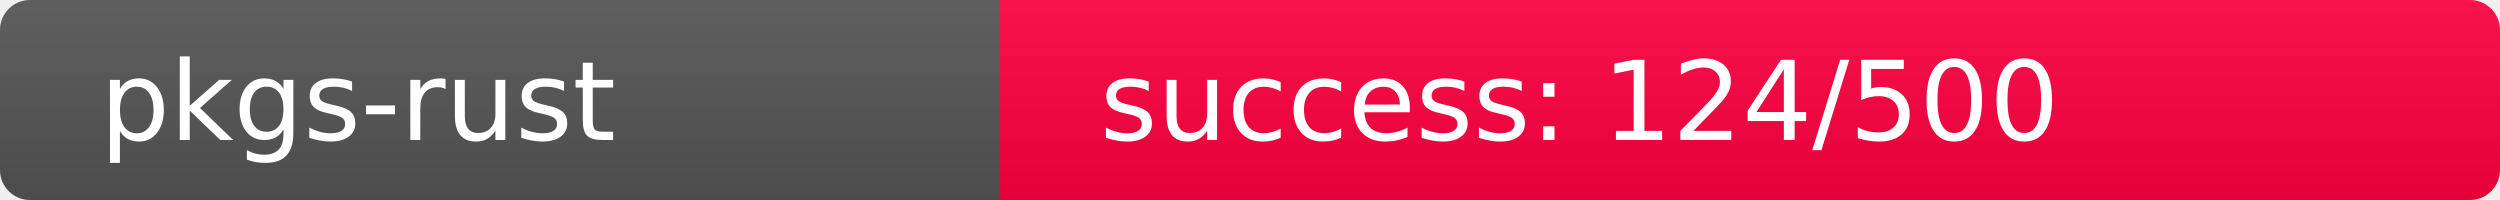
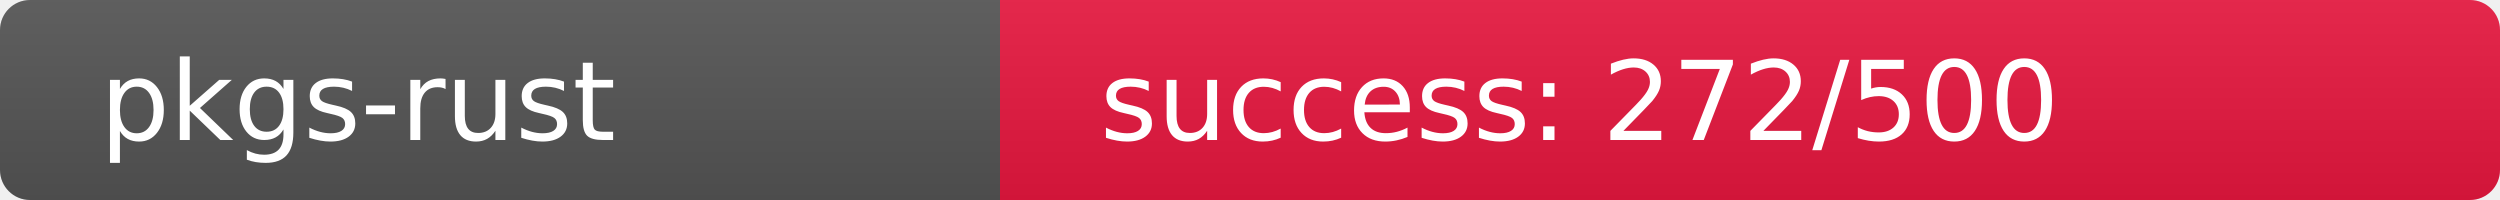
<svg xmlns="http://www.w3.org/2000/svg" width="250" height="20" role="img">
  <linearGradient id="s" x2="0" y2="100%">
    <stop offset="0" stop-color="#bbb" stop-opacity=".1" />
    <stop offset="1" stop-opacity=".1" />
  </linearGradient>
  <clipPath id="r">
    <rect width="250" height="20" rx="3" fill="#fff" />
  </clipPath>
  <g clip-path="url(#r)">
    <rect width="100" height="20" fill="#555" />
-     <rect x="100" width="150" height="20" fill="rgb(385,-129,64)" />
+     <rect x="100" width="150" height="20" fill="rgb(233,23,64)" />
    <rect width="250" height="20" fill="url(#s)" />
  </g>
  <g fill="#fff" text-anchor="start" font-family="Verdana,Geneva,DejaVu Sans,sans-serif" text-rendering="geometricPrecision" font-size="110">
    <text x="100" y="140" transform="scale(.1)" fill="#fff">pkgs-rust</text>
-     <text x="1100" y="140" transform="scale(.1)" fill="#fff">success: 124/500</text>
+     <text x="1100" y="140" transform="scale(.1)" fill="#fff">success: 272/500</text>
  </g>
</svg>
